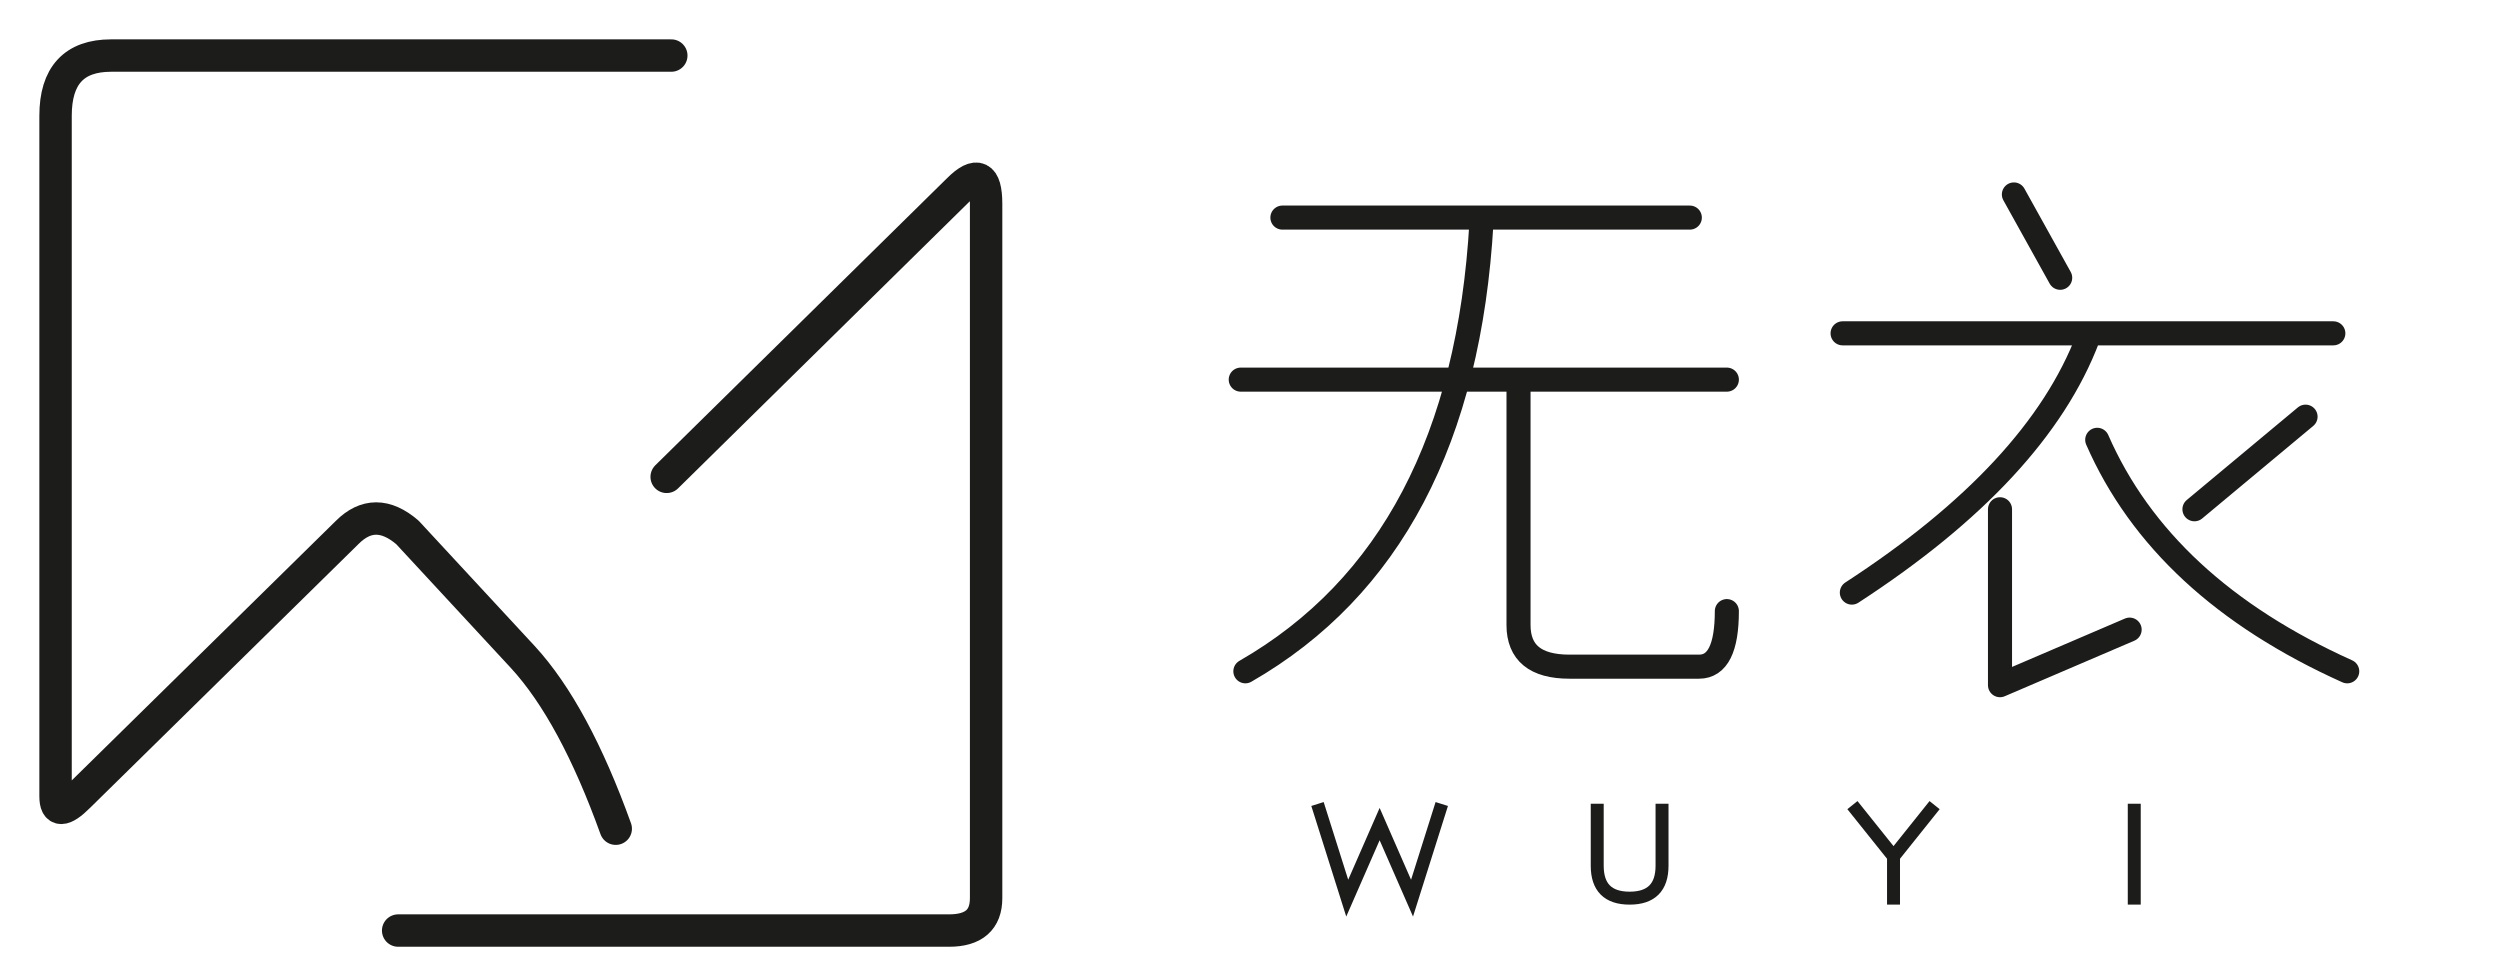
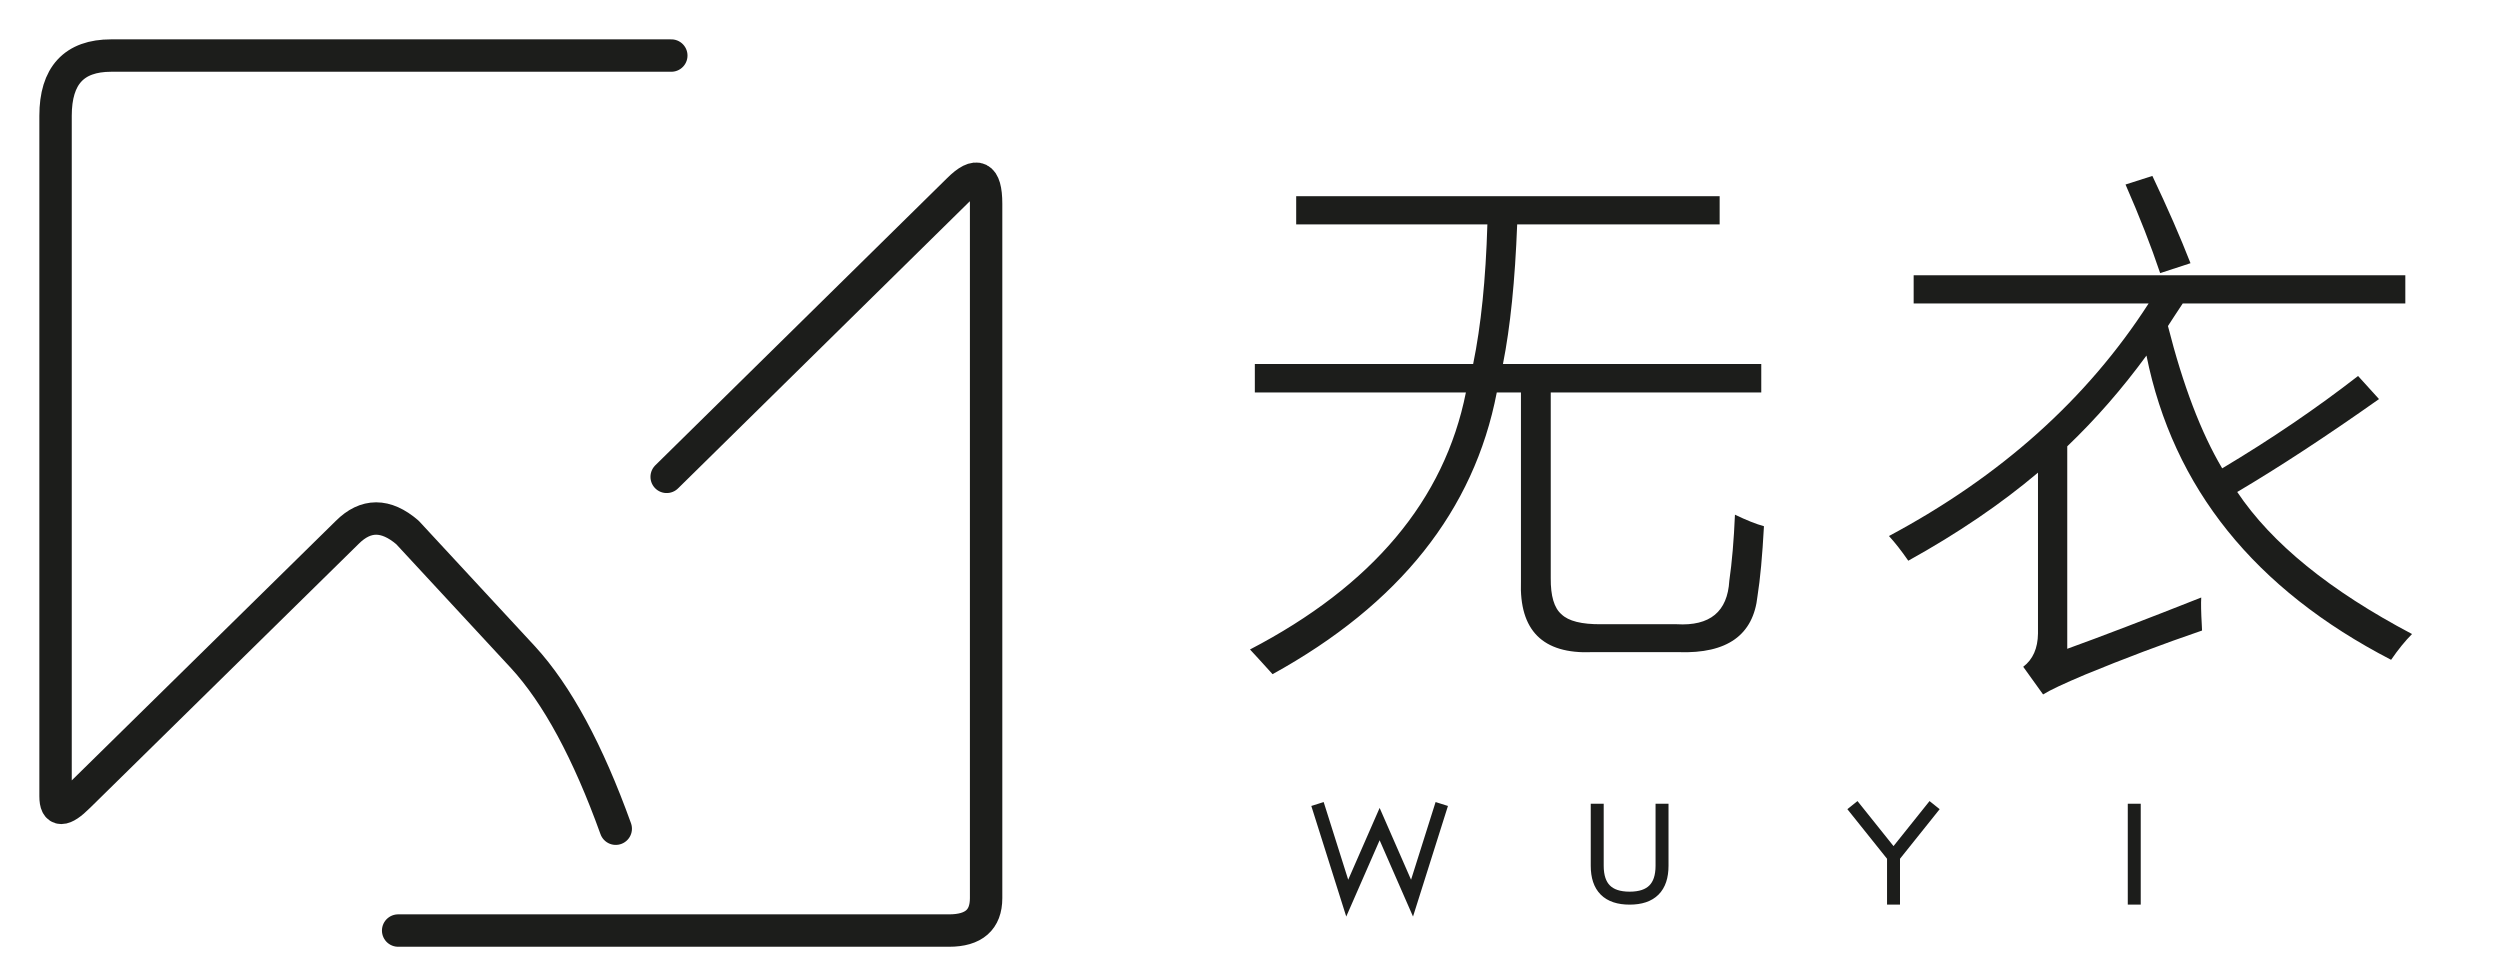
<svg xmlns="http://www.w3.org/2000/svg" viewBox="0 0 540 210" fill="none" role="img" aria-labelledby="title">
  <g stroke="#1c1d1b" stroke-width="7" stroke-linecap="round" stroke-linejoin="round">
    <path class="logo-line" pathLength="1" d="M145 12H24Q12 12 12 25V172Q12 177 17 172L75 115Q81 109 88 115L113 142Q124 154 133 179" />
    <path class="logo-line logo-line-two" pathLength="1" d="M144 103L207 41Q213 35 213 44V194Q213 201 205 201H86" />
  </g>
-   <g class="logo-type" stroke="#1c1d1b" stroke-width="5.2" stroke-linecap="round" stroke-linejoin="round">
-     <path d="M277 47H365M268 82H373M320 48Q316 118 269 145M328 84V135Q328 144 339 144H367Q373 144 373 132" />
-     <path d="M435 42L445 60M398 72H504M451 73Q440 102 400 128M432 110V148L460 136M453 95Q467 127 507 145M474 110L498 90" />
+   <g class="logo-type logo-chinese" fill="#1c1d1b" stroke="none">
+     <path d="M279.976 42.379H371.444V48.469H327.711Q327.015 66.682 324.637 78.63H380.434V84.778H334.961V124.857Q334.903 130.657 337.281 132.687Q339.543 134.891 345.865 134.833H362.164Q372.952 135.471 373.532 125.437Q374.402 119.404 374.75 111.168Q378.462 112.966 381.014 113.662Q380.492 123.291 379.622 128.743Q378.288 141.387 362.628 140.865H343.835Q327.943 141.503 328.523 125.553V84.778H323.303Q315.937 123.001 274.872 145.621Q274.06 144.693 272.03 142.489Q270.638 140.981 270.0 140.285Q309.673 119.636 316.633 84.778H271.044V78.63H318.199Q320.751 66.218 321.273 48.469H279.976Z" />
+     <path d="M412.19 121.115Q409.986 117.925 408.014 115.779Q444.207 96.465 464.101 65.55H413.35V59.46H519.55V65.55H471.467Q470.829 66.479 469.669 68.277Q468.741 69.727 468.277 70.423Q473.149 89.621 479.993 101.163Q495.828 91.709 509.342 81.211L513.866 86.199Q496.872 98.205 483.241 106.267Q494.378 122.914 521.0 136.95Q518.796 139.154 516.476 142.518Q472.279 119.665 463.637 76.803Q455.749 87.591 446.527 96.407V140.14Q457.431 136.196 475.469 129.062Q475.353 130.918 475.585 134.92Q475.643 135.732 475.643 136.196Q462.941 140.546 450.413 145.708Q443.395 148.666 441.307 150.0L437.015 144.026Q440.147 141.648 440.205 136.834V102.091Q428.198 112.241 412.19 121.115ZM459.113 39.856 464.913 38.0Q469.843 48.382 473.149 56.85L466.595 58.996Q463.637 50.18 459.113 39.856Z" />
  </g>
  <g class="logo-type" stroke="#1c1d1b" stroke-width="2.8" stroke-linecap="square">
    <path d="M285 175L291 194L298 178L305 194L311 175M345 175V187Q345 194 352 194Q359 194 359 187V175M401 175L409 185L417 175M409 185V194M461 175V194" />
  </g>
</svg>
